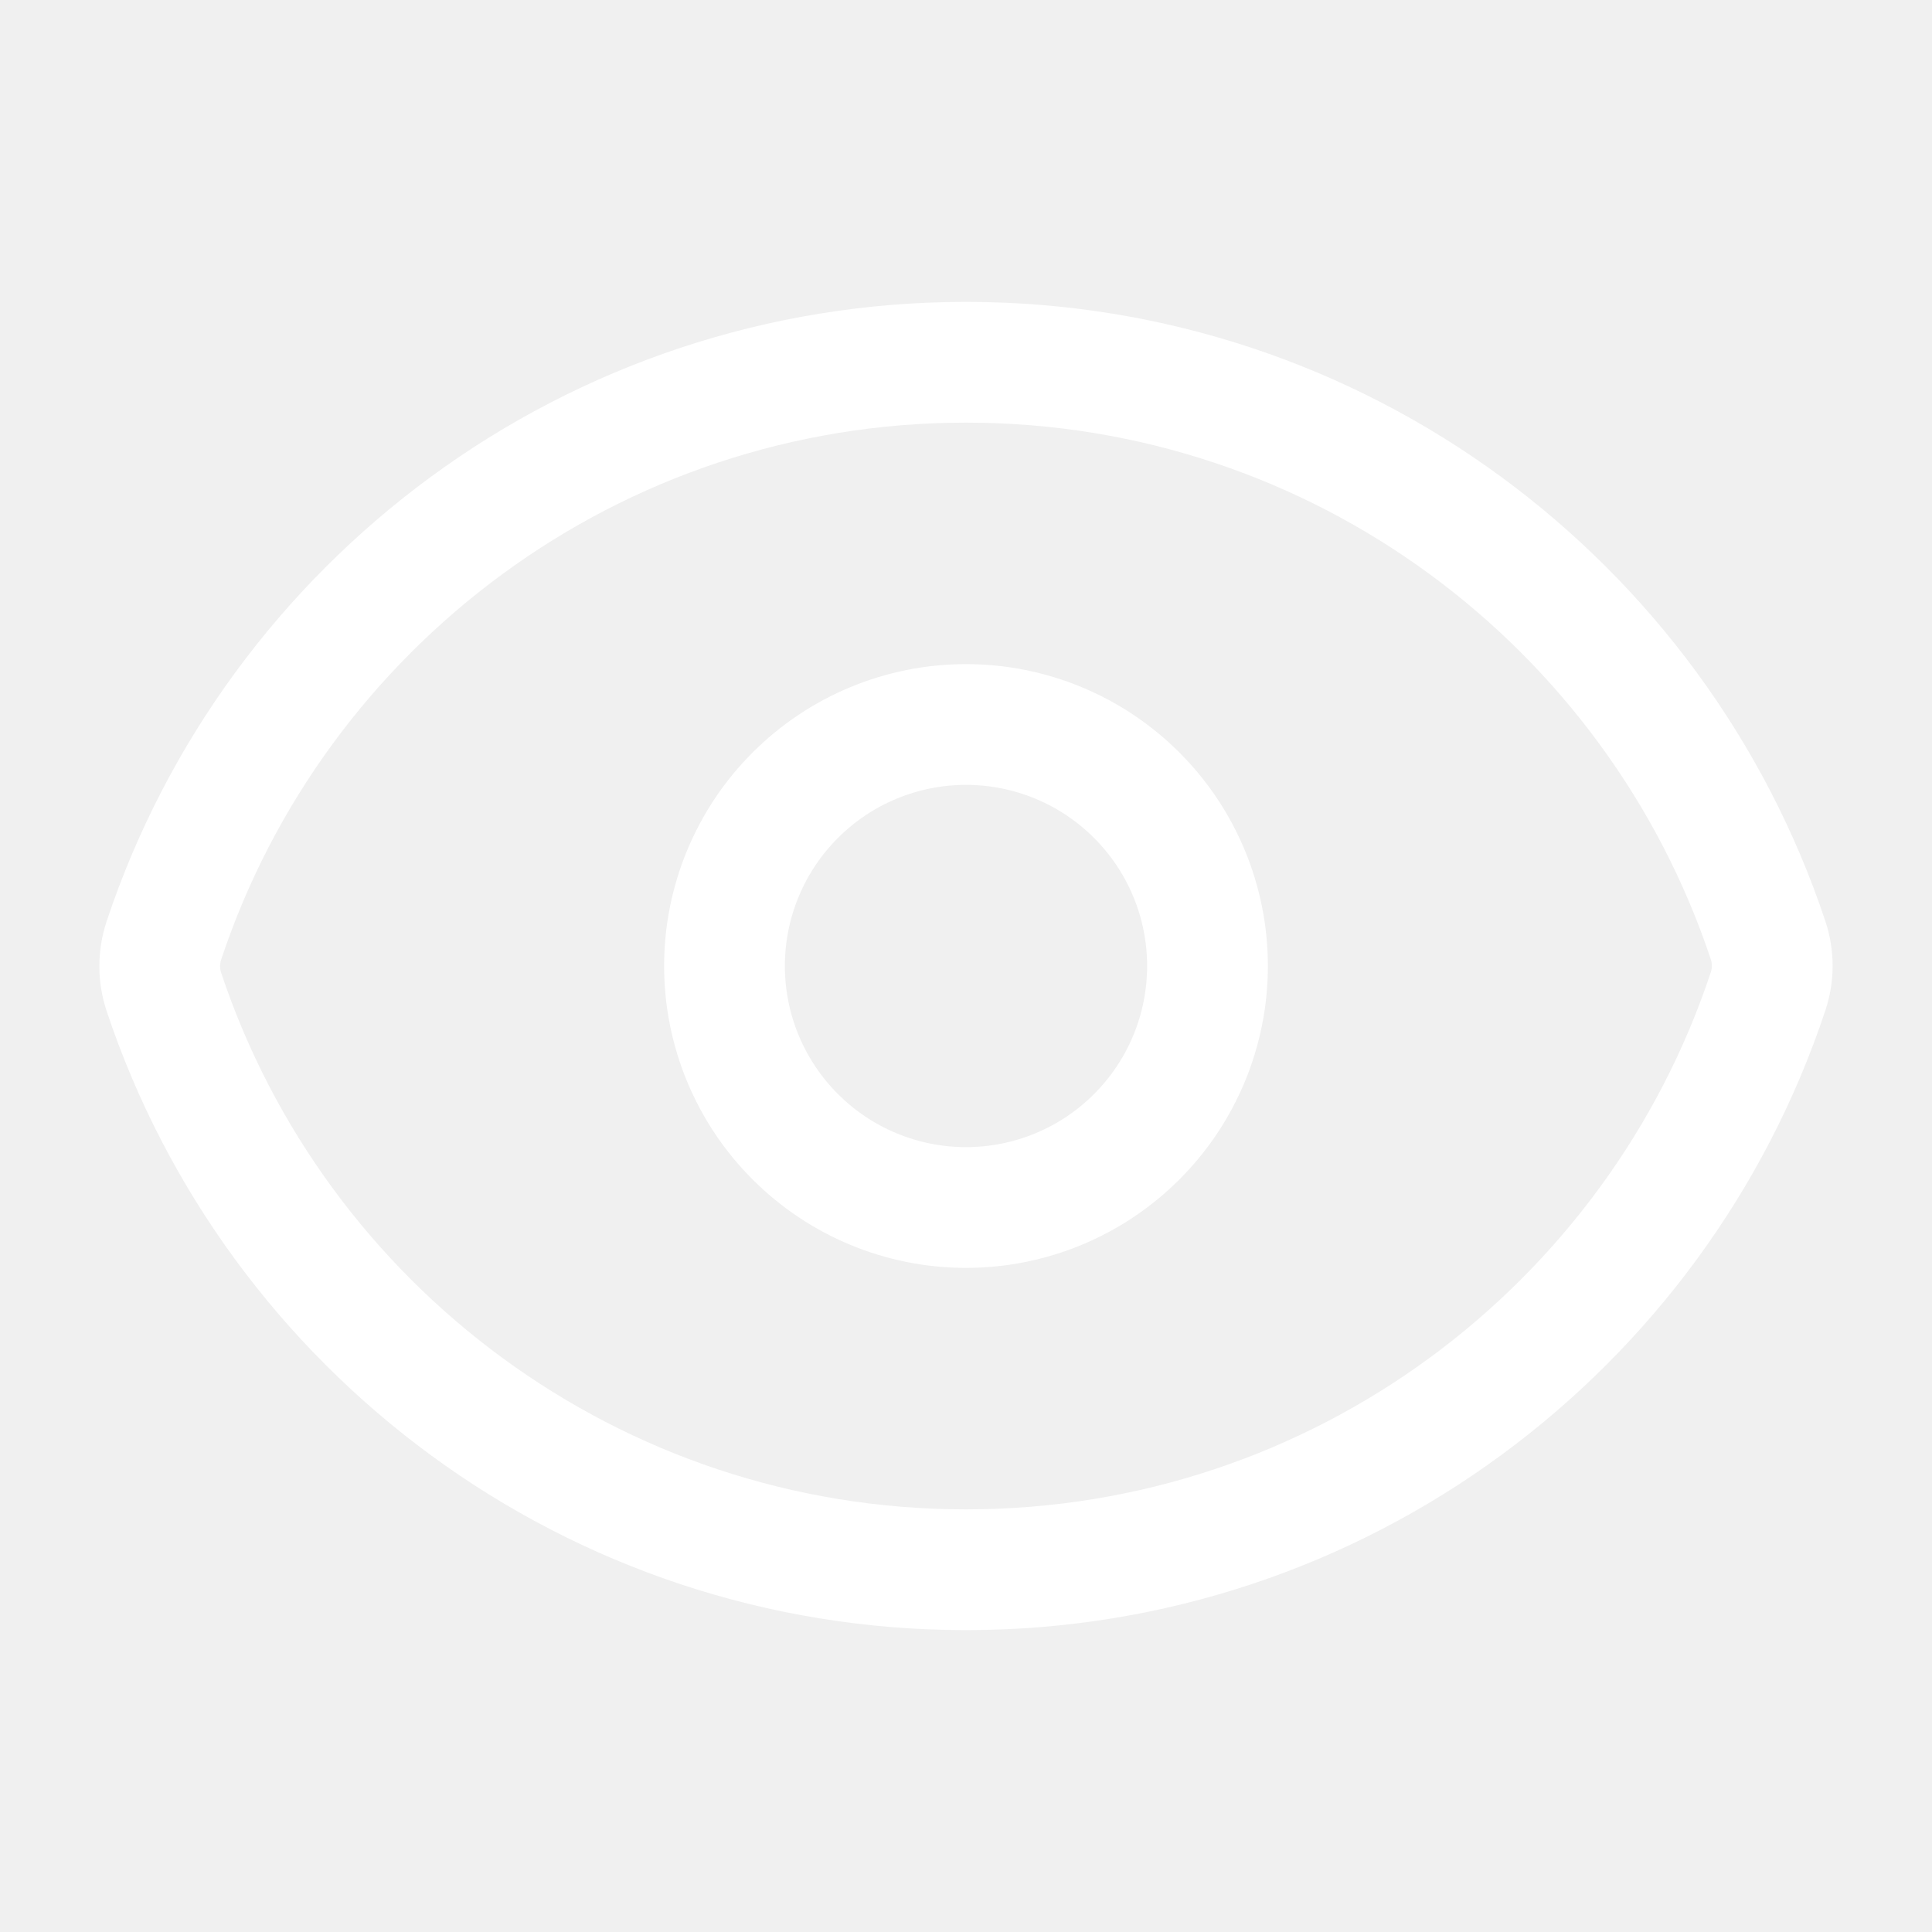
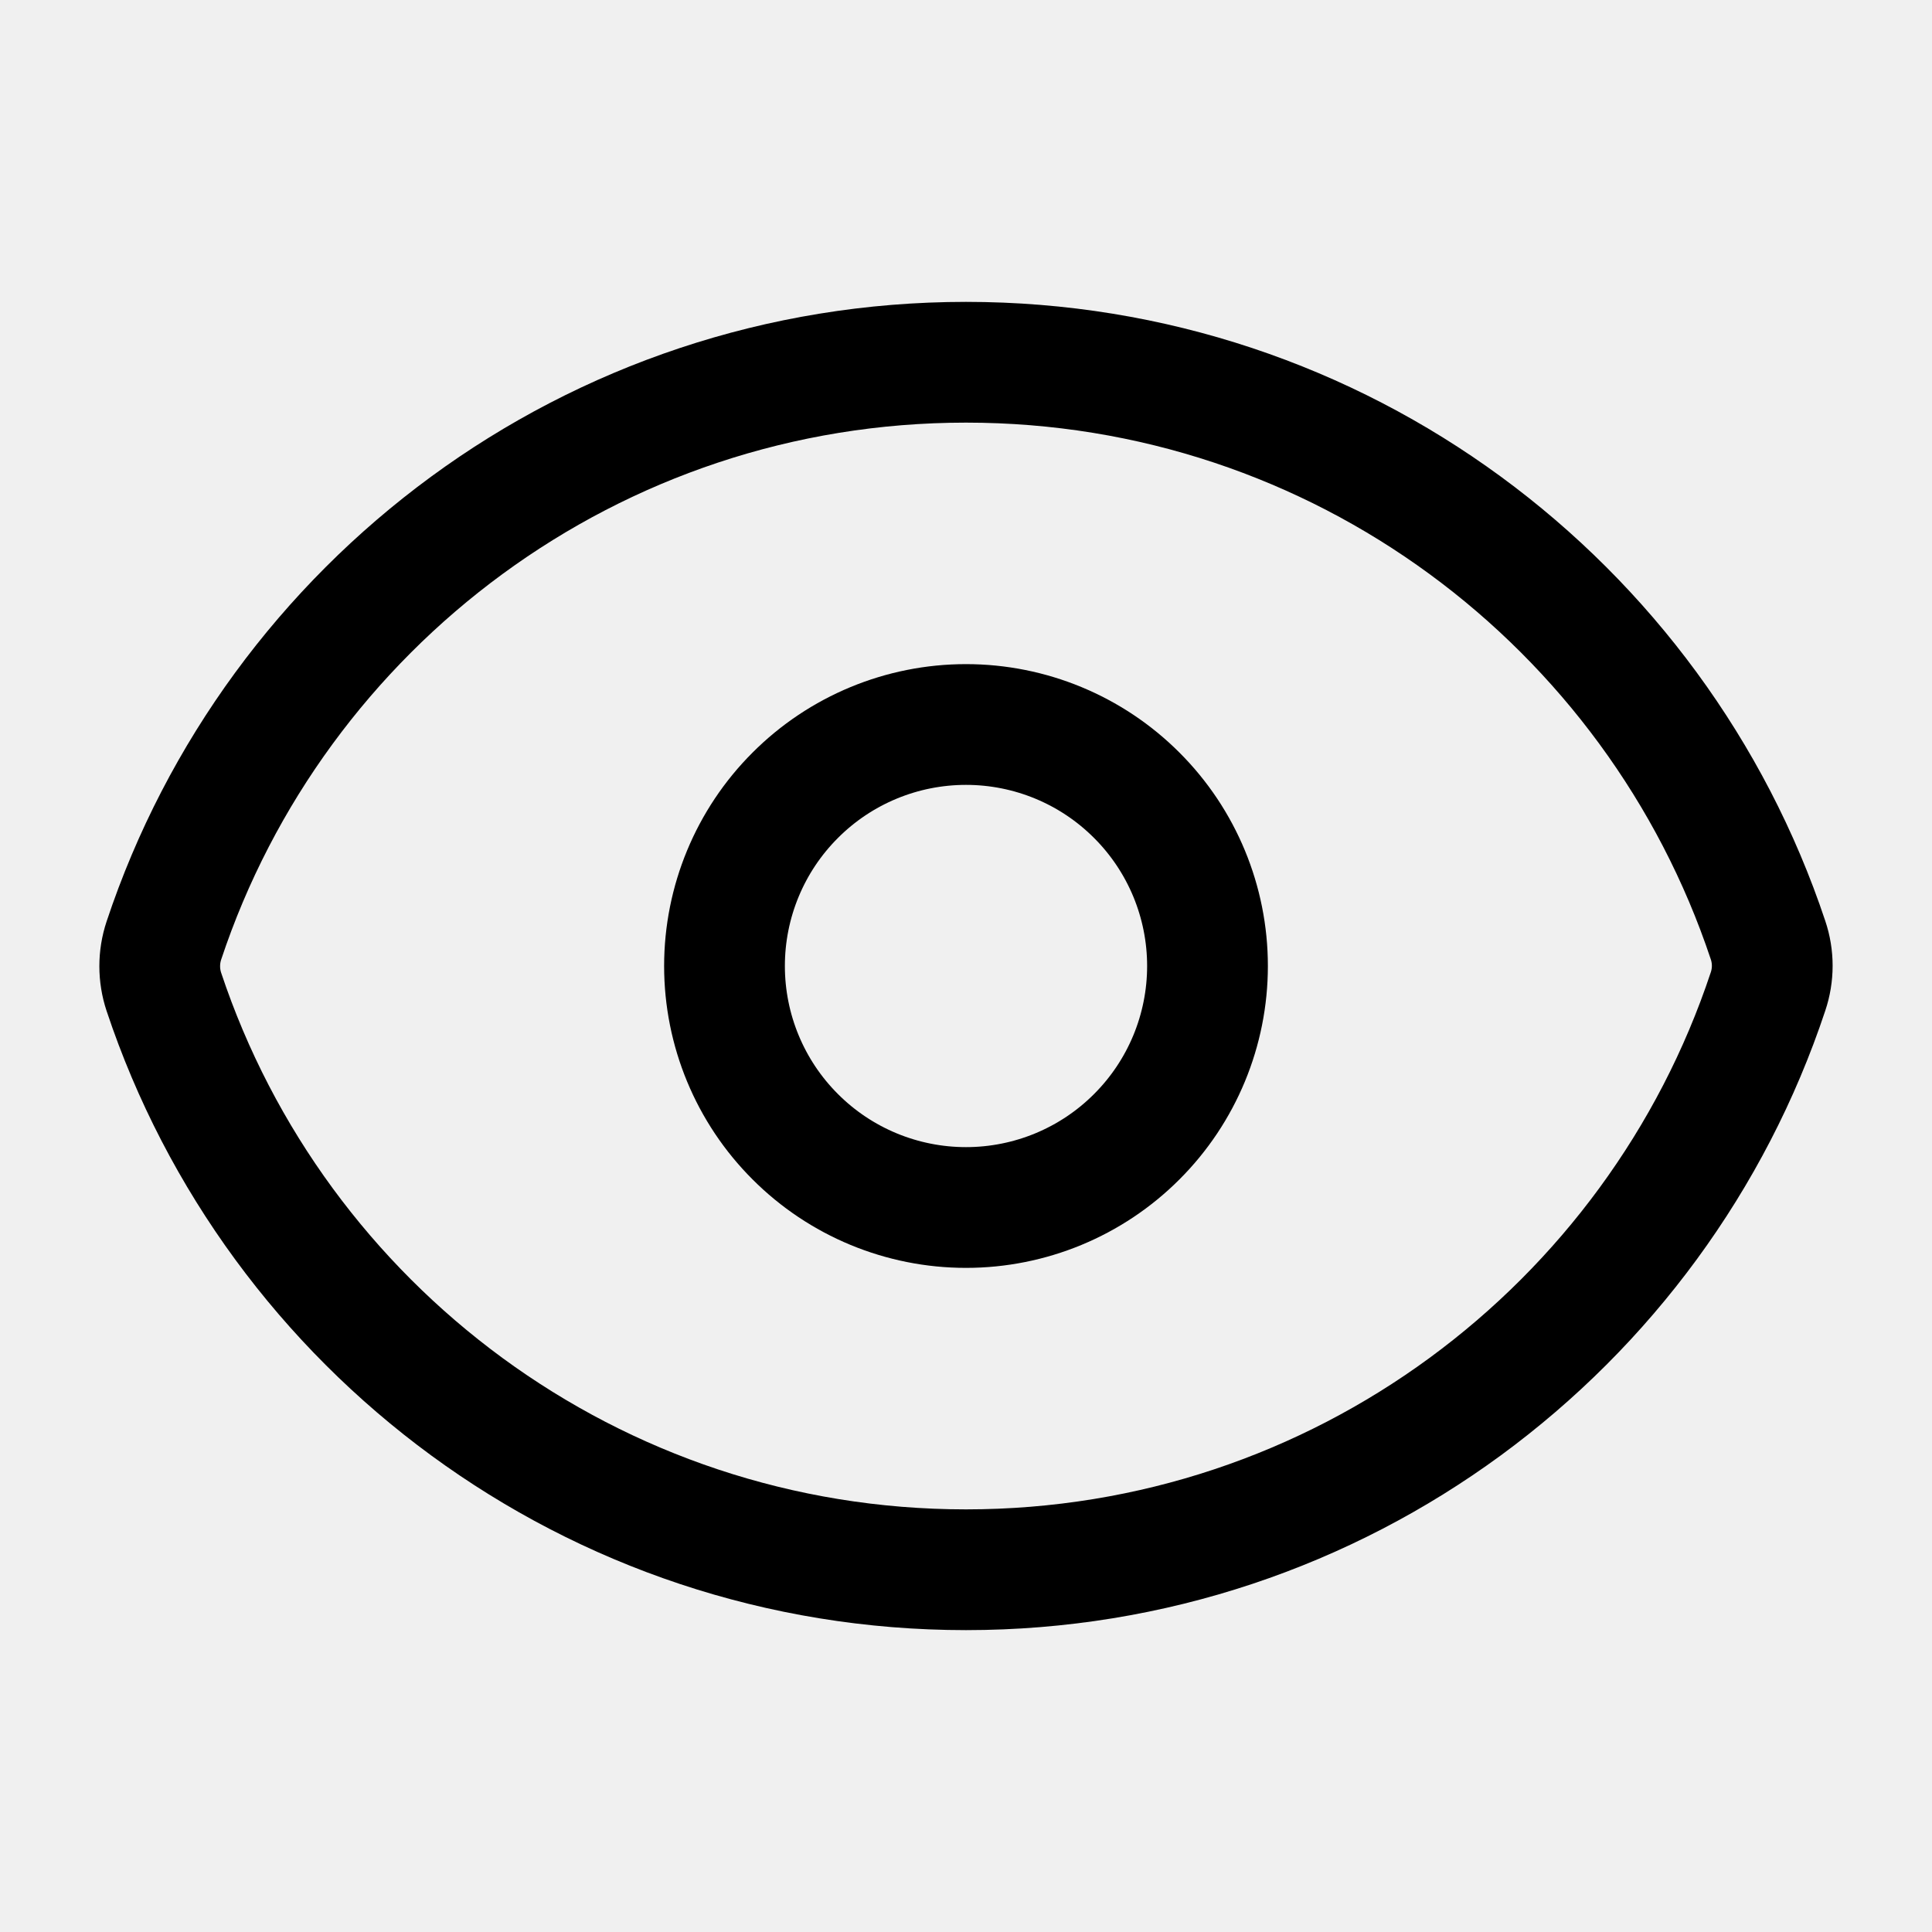
<svg xmlns="http://www.w3.org/2000/svg" width="24" height="24" viewBox="0 0 24 24" fill="none">
-   <path d="M2.036 12.322C1.967 12.115 1.967 11.89 2.036 11.683C3.423 7.51 7.36 4.5 12 4.5C16.638 4.5 20.573 7.507 21.963 11.678C22.033 11.885 22.033 12.109 21.963 12.317C20.577 16.49 16.64 19.5 12 19.5C7.362 19.5 3.426 16.493 2.036 12.322Z" stroke="white" stroke-width="1.5" stroke-linecap="round" stroke-linejoin="round" />
-   <path d="M15 12C15 12.796 14.684 13.559 14.121 14.121C13.559 14.684 12.796 15 12 15C11.204 15 10.441 14.684 9.879 14.121C9.316 13.559 9 12.796 9 12C9 11.204 9.316 10.441 9.879 9.879C10.441 9.316 11.204 9 12 9C12.796 9 13.559 9.316 14.121 9.879C14.684 10.441 15 11.204 15 12Z" stroke="white" stroke-width="1.5" stroke-linecap="round" stroke-linejoin="round" />
+   <path d="M2.036 12.322C1.967 12.115 1.967 11.89 2.036 11.683C3.423 7.51 7.36 4.5 12 4.5C16.638 4.5 20.573 7.507 21.963 11.678C22.033 11.885 22.033 12.109 21.963 12.317C20.577 16.49 16.64 19.5 12 19.5C7.362 19.5 3.426 16.493 2.036 12.322Z" stroke="currentColor" stroke-width="1.5" stroke-linecap="round" stroke-linejoin="round" />
+   <path d="M15 12C15 12.796 14.684 13.559 14.121 14.121C13.559 14.684 12.796 15 12 15C11.204 15 10.441 14.684 9.879 14.121C9.316 13.559 9 12.796 9 12C9 11.204 9.316 10.441 9.879 9.879C10.441 9.316 11.204 9 12 9C12.796 9 13.559 9.316 14.121 9.879C14.684 10.441 15 11.204 15 12Z" stroke="currentColor" stroke-width="1.5" stroke-linecap="round" stroke-linejoin="round" />
</svg>
